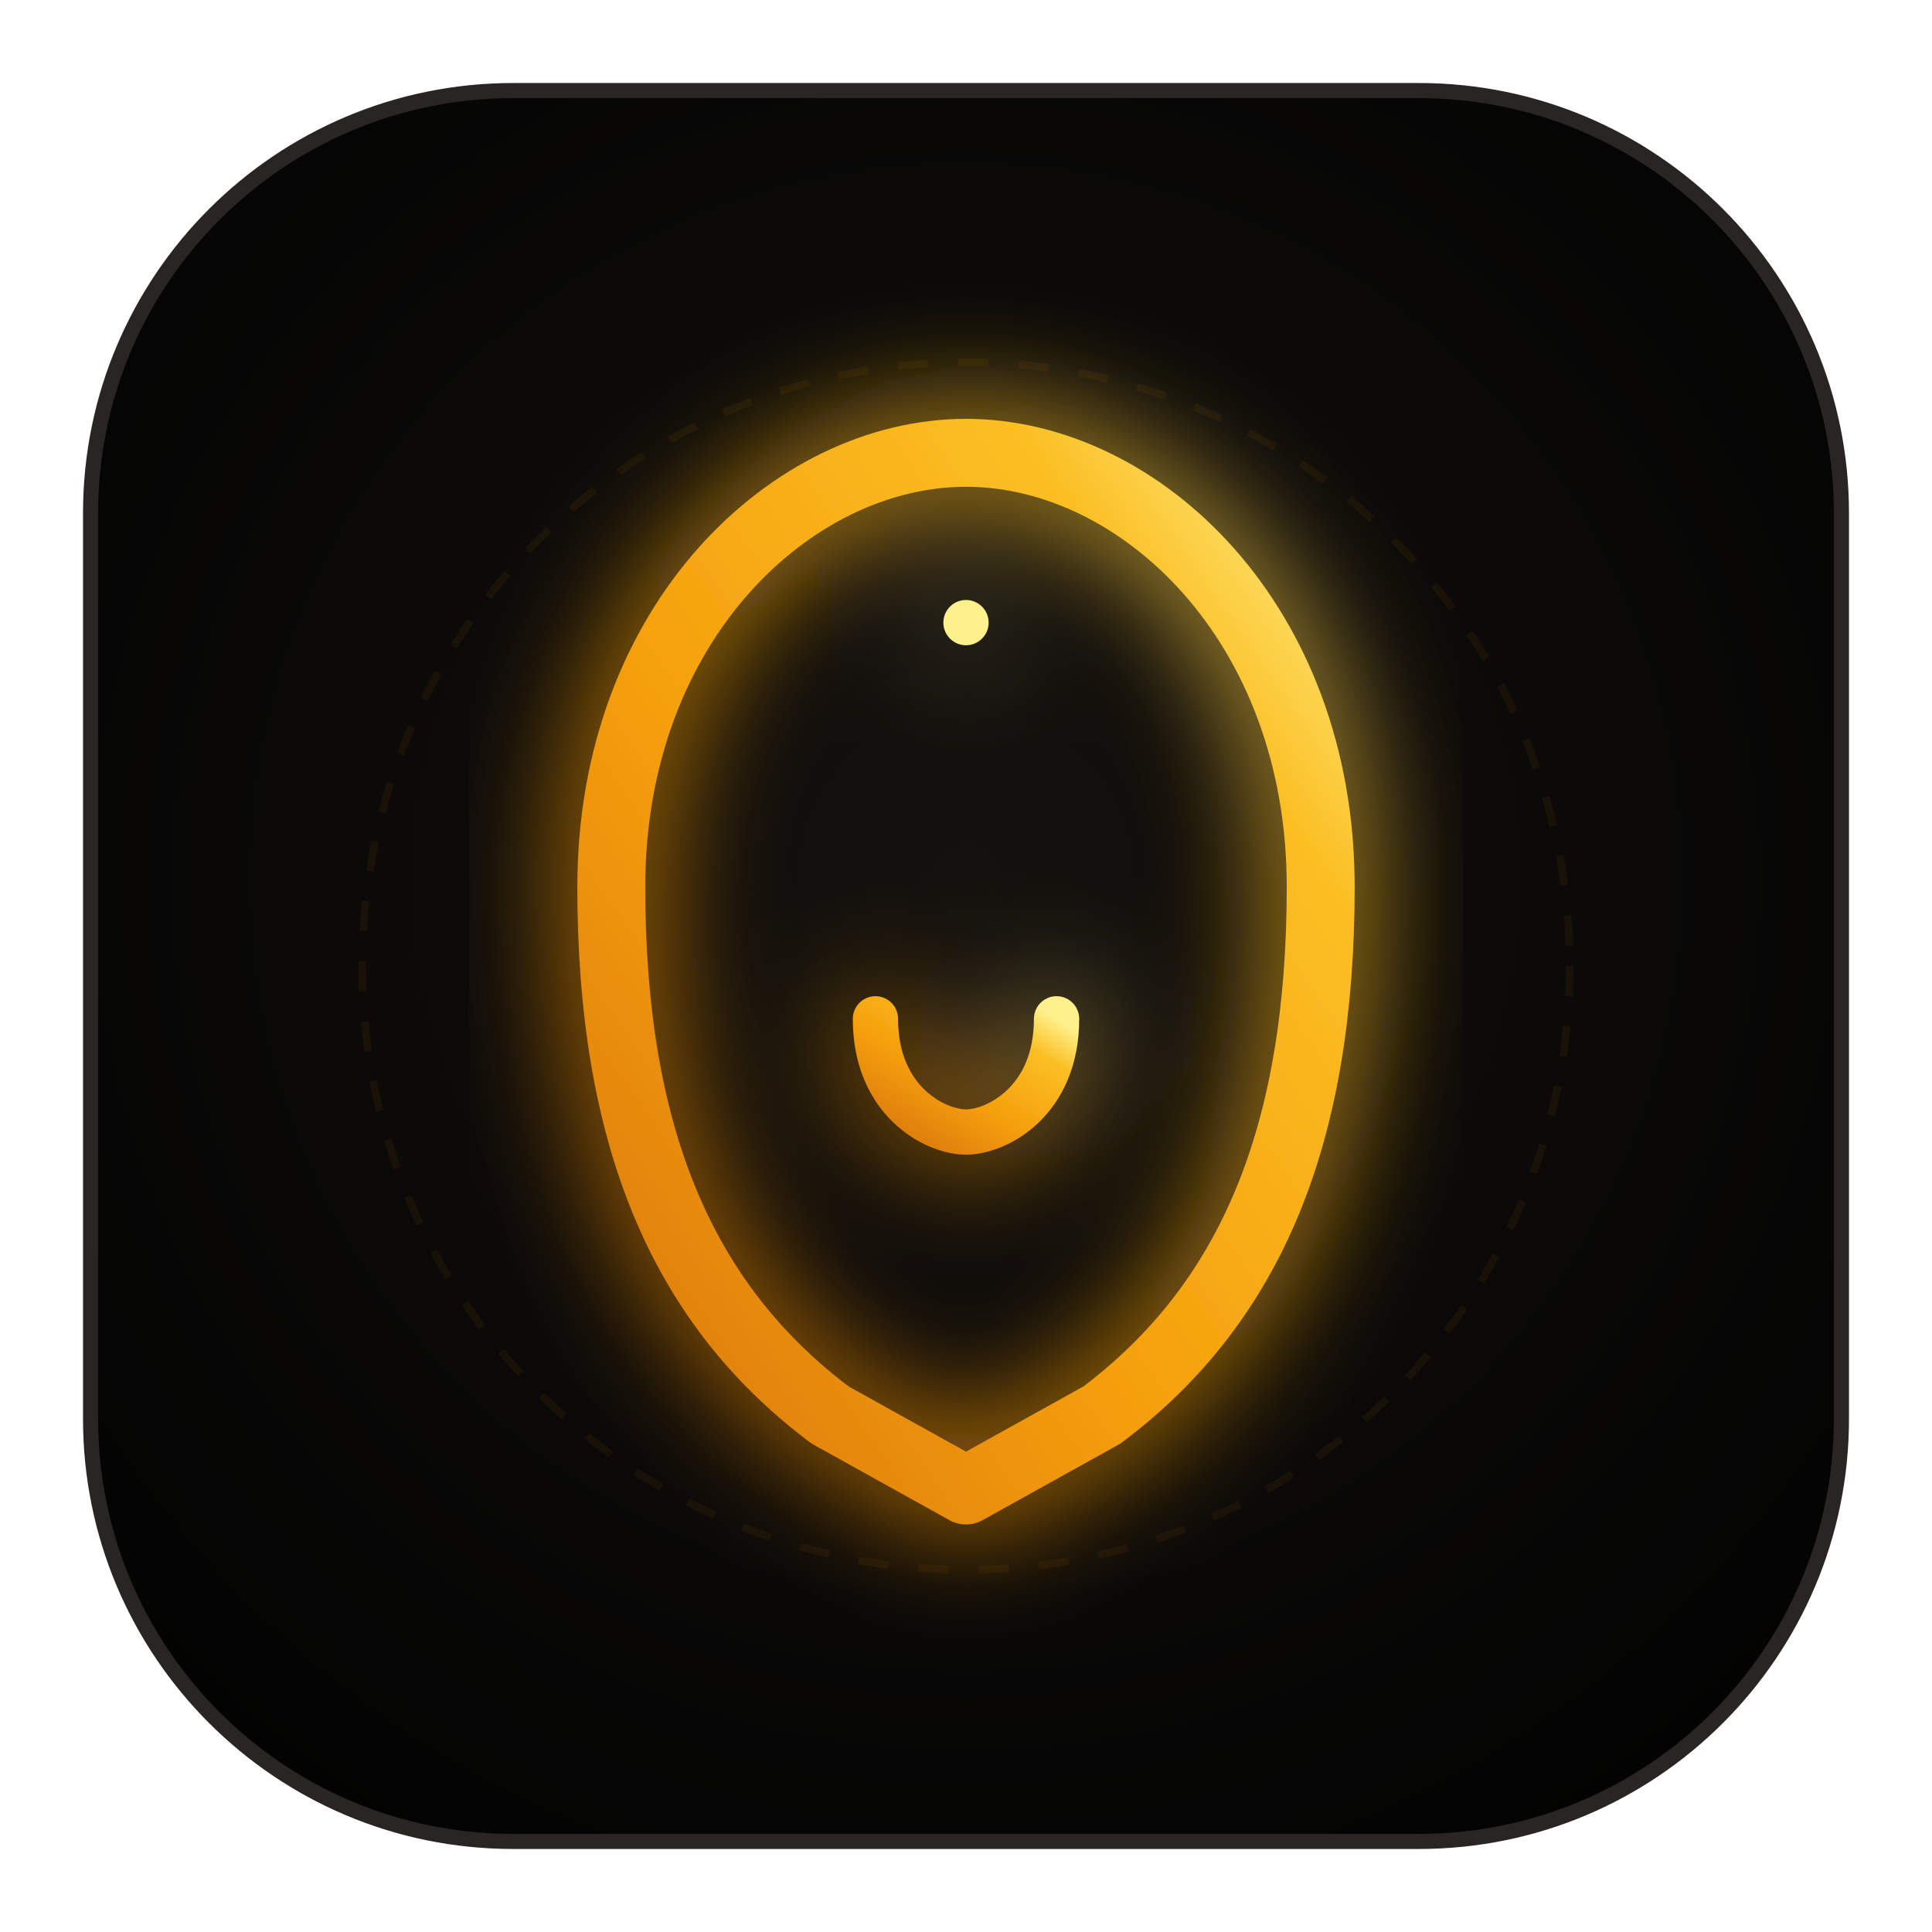
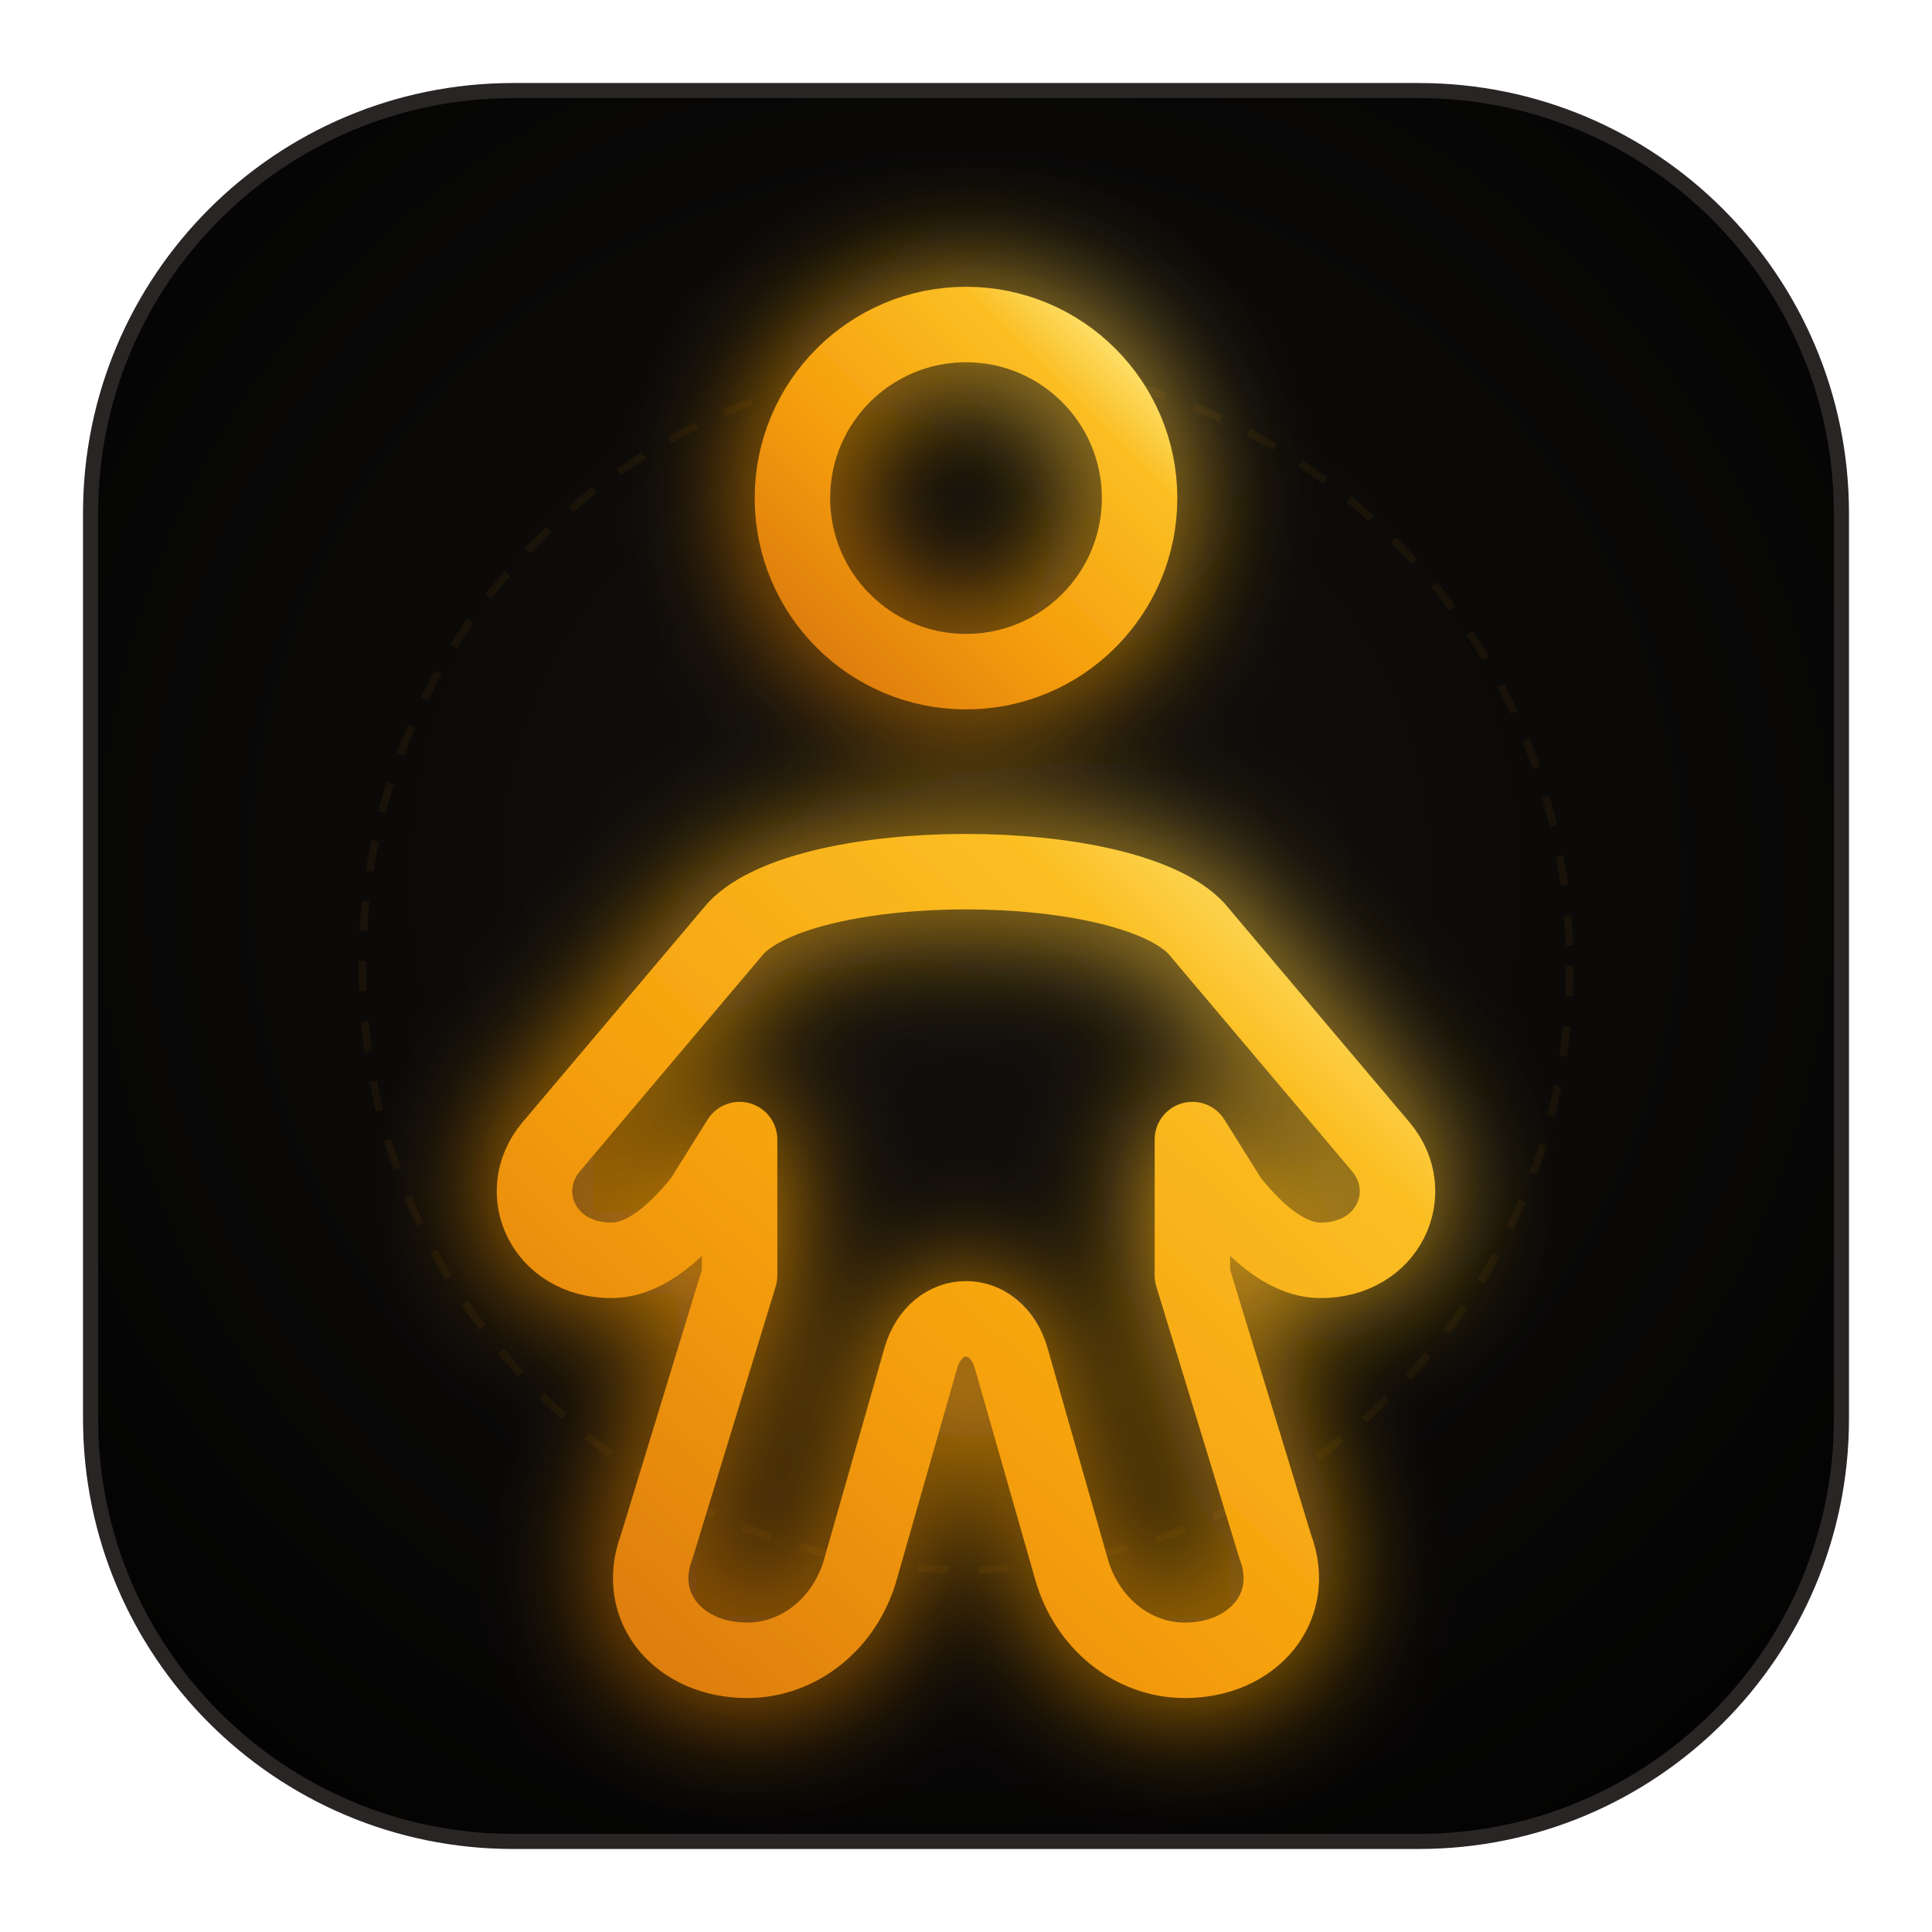
<svg xmlns="http://www.w3.org/2000/svg" viewBox="0 0 512 512" width="100%" height="100%">
  <defs>
    <radialGradient id="bgForkar" cx="50%" cy="45%" r="65%">
      <stop offset="0%" stop-color="#14110e" />
      <stop offset="60%" stop-color="#0a0908" />
      <stop offset="100%" stop-color="#030303" />
    </radialGradient>
    <linearGradient id="neonGold" x1="0%" y1="100%" x2="100%" y2="0%">
      <stop offset="0%" stop-color="#d97706" />
      <stop offset="40%" stop-color="#f59e0b" />
      <stop offset="80%" stop-color="#fbbf24" />
      <stop offset="100%" stop-color="#fef08a" />
    </linearGradient>
-     <filter id="glowGold" x="-20%" y="-20%" width="140%" height="140%">
+     <filter id="glowGold" x="-25%" y="-25%" width="150%" height="150%">
      <feGaussianBlur stdDeviation="16" result="blur" />
      <feMerge>
        <feMergeNode in="blur" />
        <feMergeNode in="SourceGraphic" />
      </feMerge>
    </filter>
  </defs>
  <rect x="24" y="24" width="464" height="464" rx="112" fill="url(#bgForkar)" stroke="#292524" stroke-width="4" />
  <circle cx="256" cy="256" r="160" fill="none" stroke="#f59e0b" stroke-opacity="0.06" stroke-width="2" stroke-dasharray="8 8" />
  <g filter="url(#glowGold)">
-     <path d="M 256 120              C 210 120 162 165 162 235              C 162 300 180 345 220 375              L 256 395              L 292 375              C 332 345 350 300 350 235              C 350 165 302 120 256 120 Z" fill="none" stroke="url(#neonGold)" stroke-width="18" stroke-linecap="round" stroke-linejoin="round" />
-     <path d="M 232 215 L 232 270" stroke="url(#neonGold)" stroke-width="12" stroke-linecap="round" />
-     <path d="M 256 200 L 256 270" stroke="url(#neonGold)" stroke-width="12" stroke-linecap="round" />
-     <path d="M 280 215 L 280 270" stroke="url(#neonGold)" stroke-width="12" stroke-linecap="round" />
-     <path d="M 232 270              C 232 292 248 300 256 300              C 264 300 280 292 280 270" fill="none" stroke="url(#neonGold)" stroke-width="12" stroke-linecap="round" />
-     <path d="M 256 300 L 256 370" stroke="url(#neonGold)" stroke-width="14" stroke-linecap="round" />
-     <circle cx="256" cy="165" r="6" fill="#fef08a" />
+     <circle cx="256" cy="132" r="46" fill="none" stroke="url(#neonGold)" stroke-width="20" stroke-linecap="round" />
+     <path d="M 195 246              C 214 226, 298 226, 317 246              L 366 304              C 376 316, 368 334, 350 334              C 342 334, 334 328, 326 318              L 316 302              L 316 338              L 338 410              C 344 426, 332 440, 314 440              C 300 440, 288 430, 284 416              L 268 360              C 264 346, 248 346, 244 360              L 228 416              C 224 430, 212 440, 198 440              C 180 440, 168 426, 174 410              L 196 338              L 196 302              L 186 318              C 178 328, 170 334, 162 334              C 144 334, 136 316, 146 304 Z" fill="none" stroke="url(#neonGold)" stroke-width="20" stroke-linejoin="round" stroke-linecap="round" />
  </g>
</svg>
